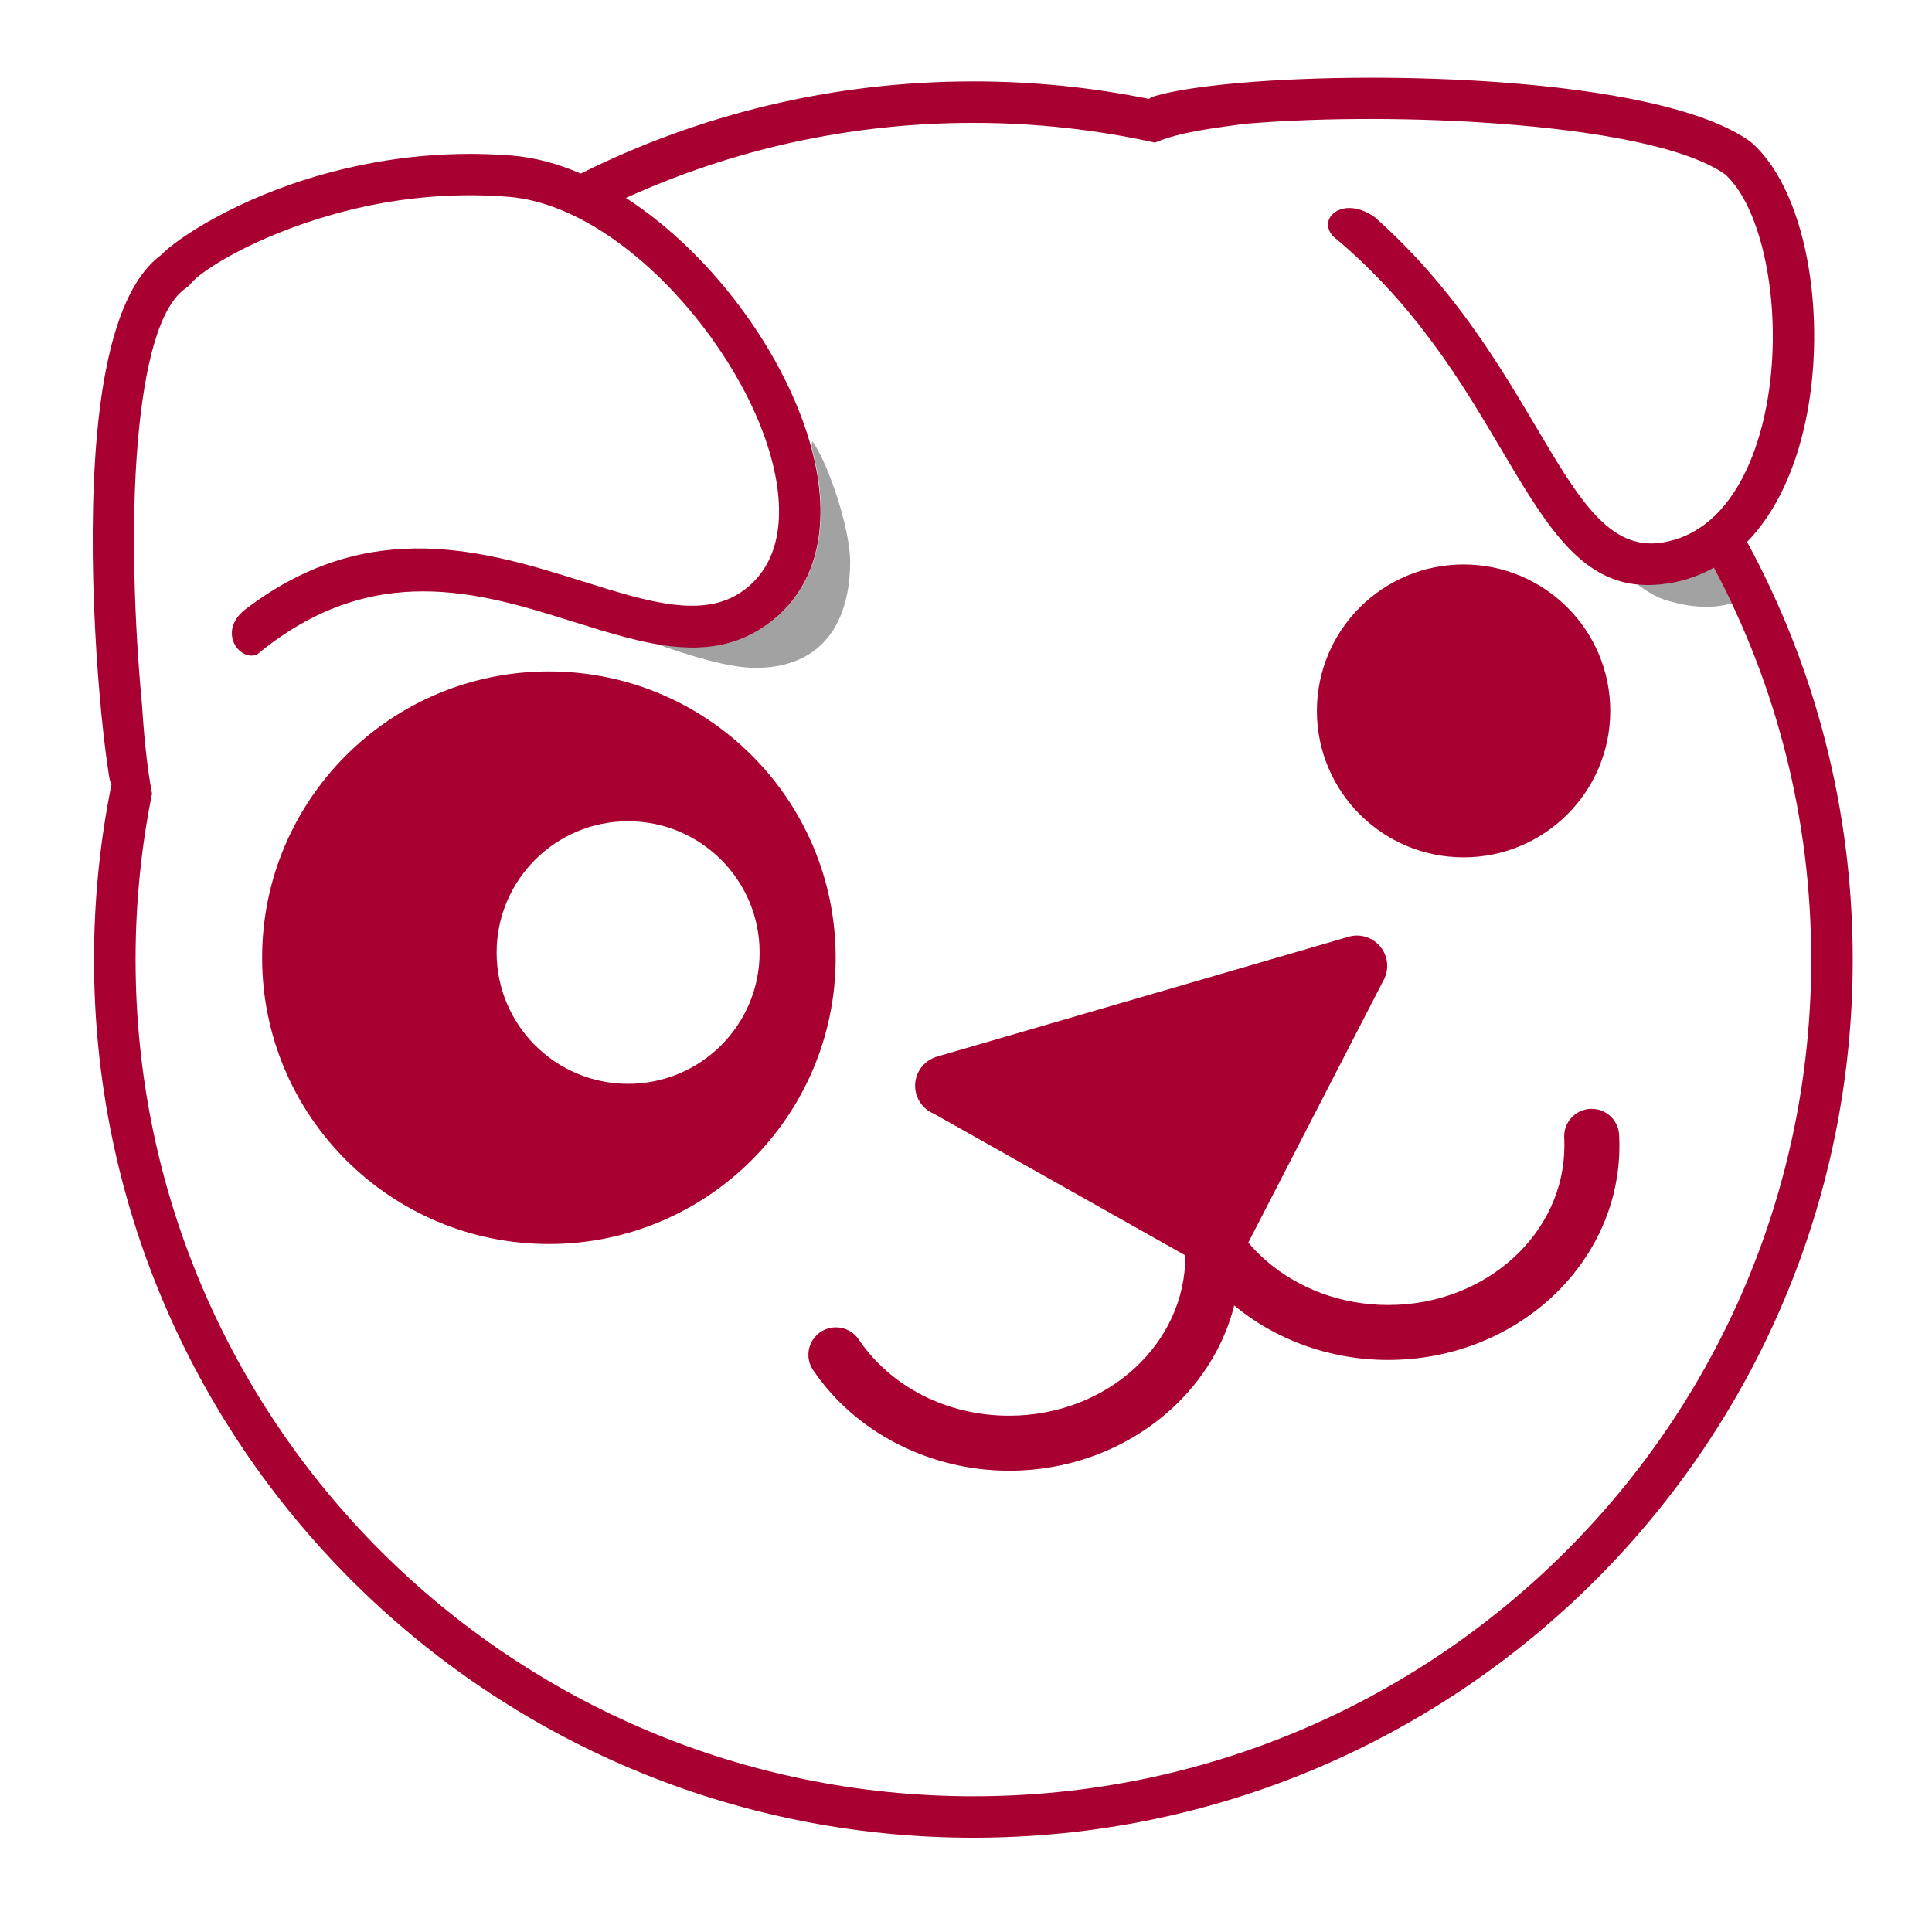
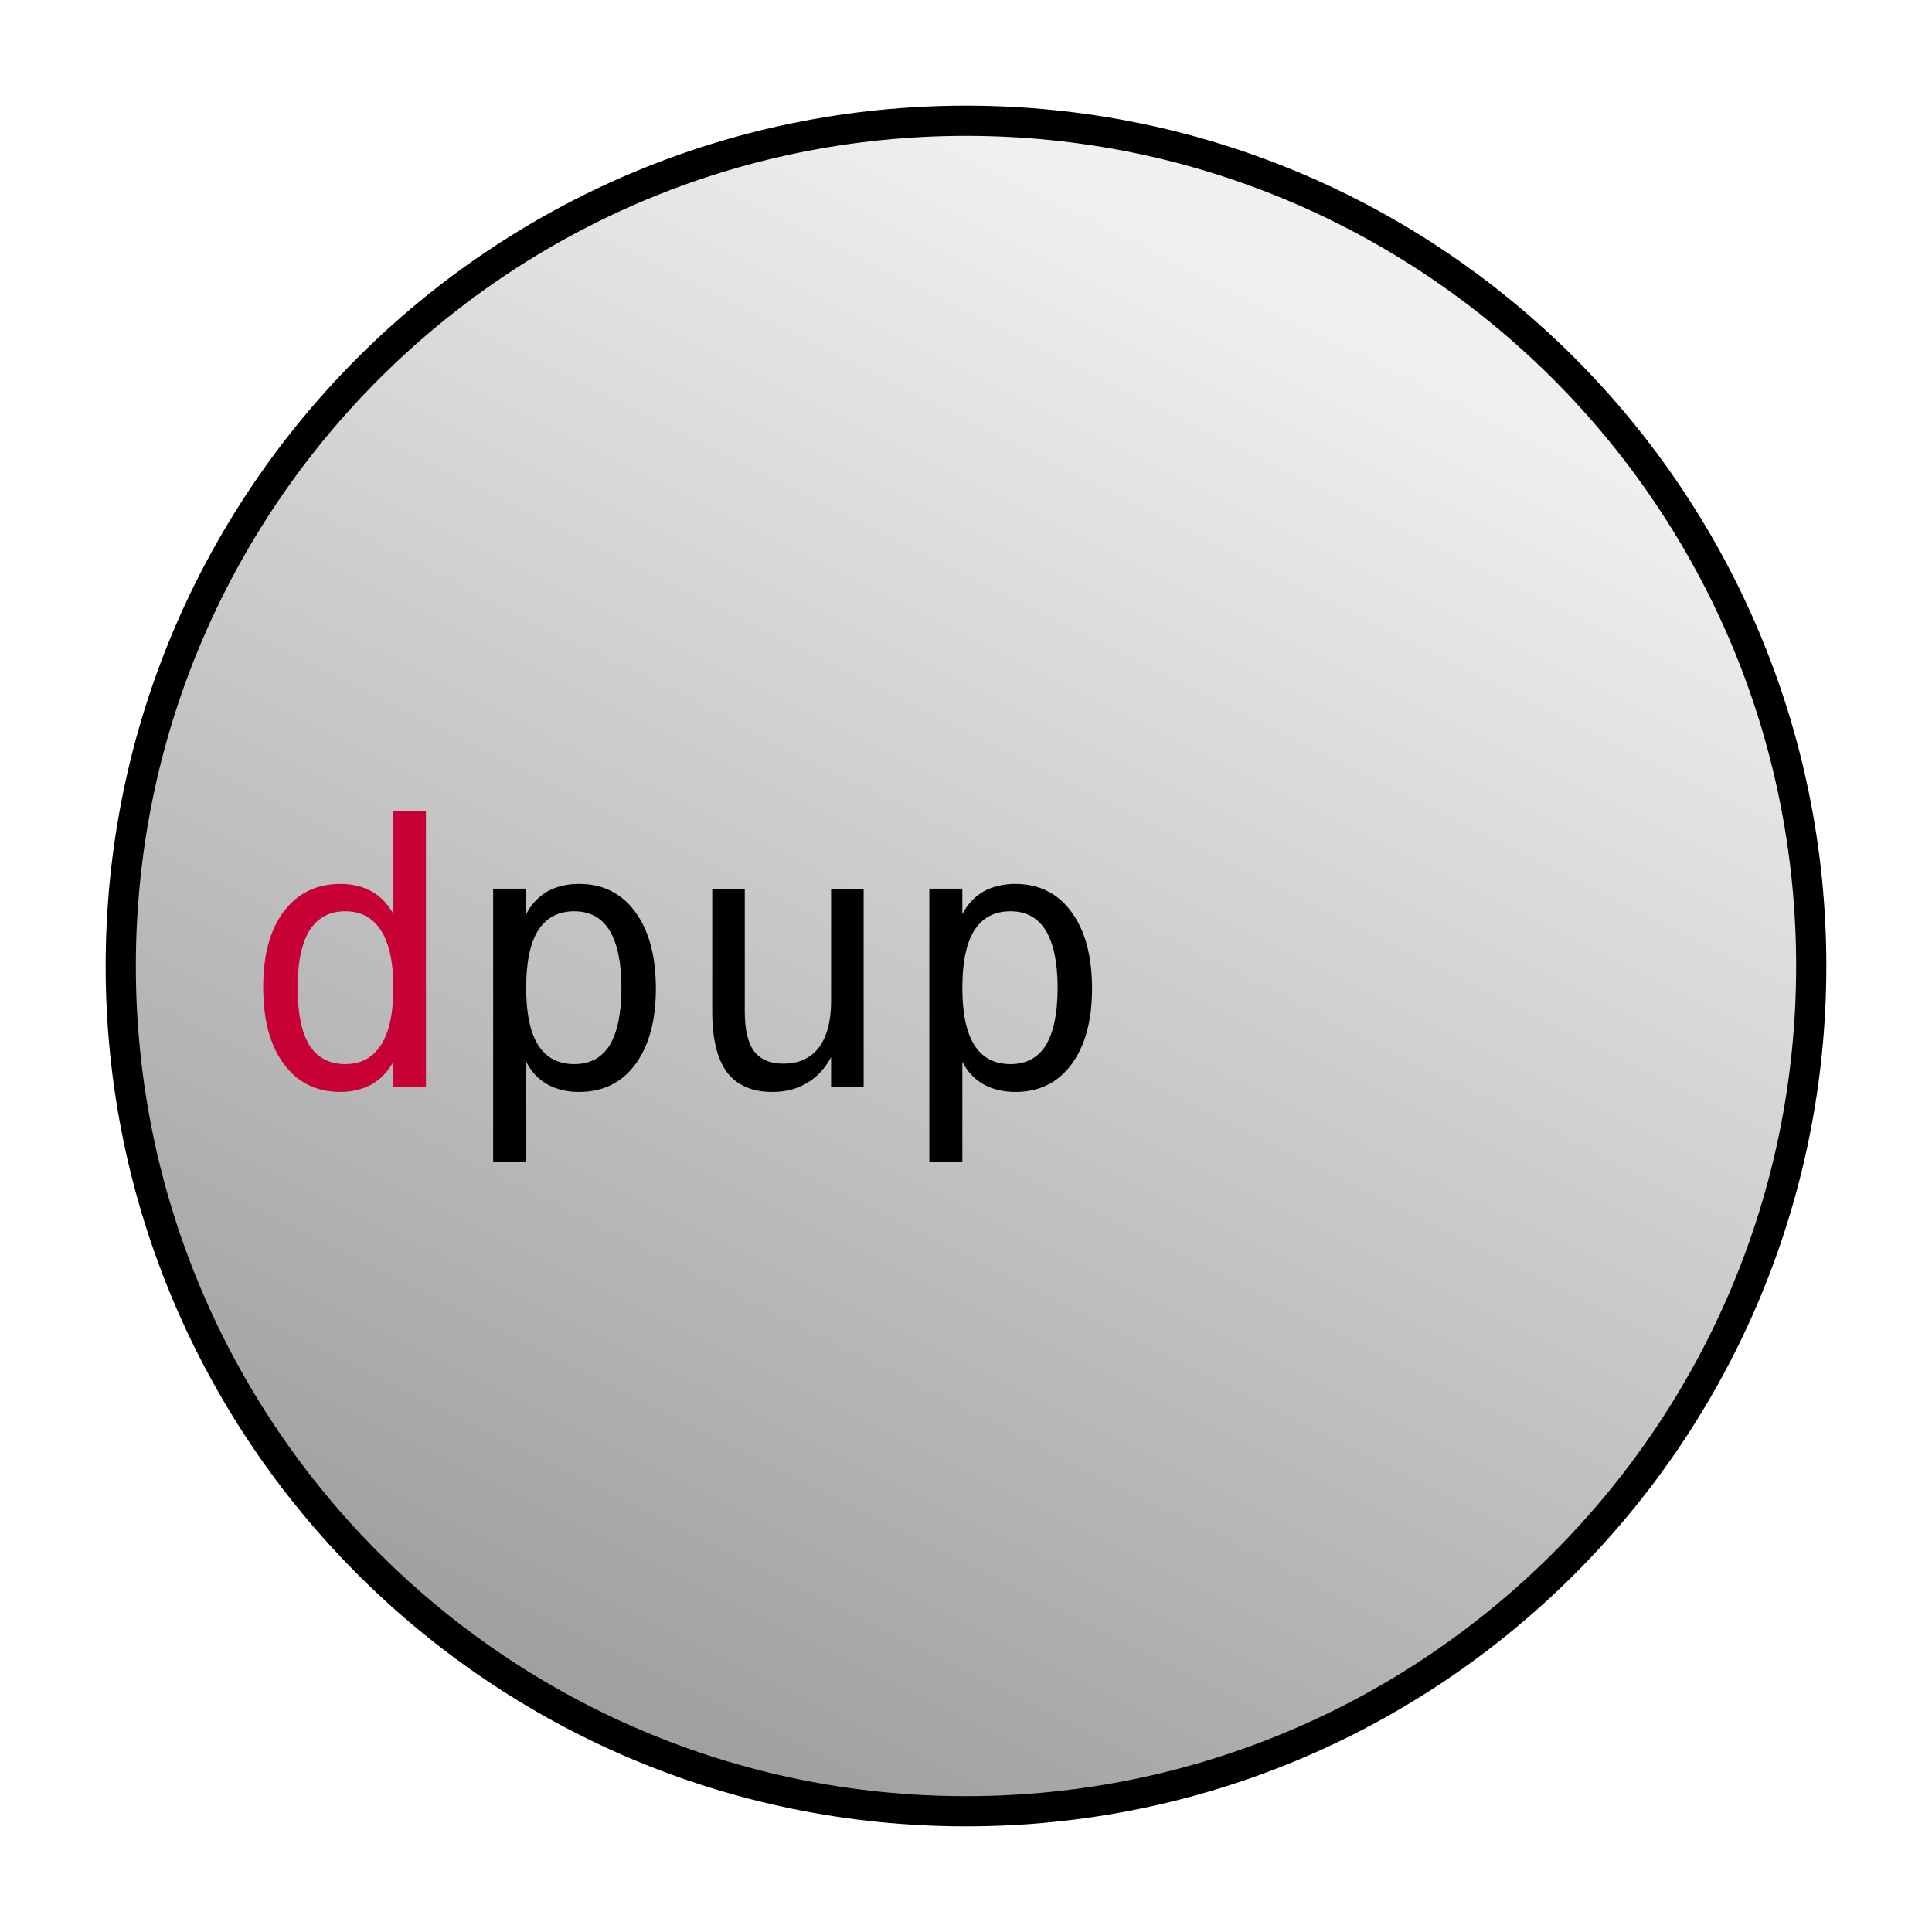
- <svg xmlns="http://www.w3.org/2000/svg" xml:space="preserve" width="400" height="400" style="fill-rule:evenodd" viewBox="0 0 112.889 112.889" id="svg2" version="1.1">
-   <defs id="defs4">
-     <linearGradient y2="295.102" x2="188.735" y1="6.075" x1="21.865" gradientUnits="userSpaceOnUse" id="linearGradient3226">
-       <stop id="stop3228" style="stop-color: rgb(0, 0, 0); stop-opacity: 0;" offset="0" />
-       <stop offset="0.633" style="stop-color: rgb(255, 255, 255); stop-opacity: 0;" id="stop3234" />
-       <stop offset="1" style="stop-color: rgb(0, 0, 0); stop-opacity: 1;" id="stop3232" />
-     </linearGradient>
-     <style type="text/css" id="style6">
-    
-     .str0 {stroke:#1F1A17;stroke-width:0.2}
-     .fil11 {fill:none}
-     .fil12 {fill:#838281}
-     .fil9 {fill:black}
-     .fil10 {fill:url(#id0)}
-     .fil0 {fill:url(#id1)}
-     .fil5 {fill:url(#id2)}
-     .fil3 {fill:url(#id3)}
-     .fil2 {fill:url(#id4)}
-     .fil4 {fill:url(#id5)}
-     .fil6 {fill:url(#id6)}
-     .fil7 {fill:url(#id7)}
-     .fil1 {fill:url(#id8)}
-     .fil8 {fill:url(#id9)}
-    
-   </style>
-     <linearGradient id="id0" gradientUnits="userSpaceOnUse" x1="52.196" y1="88.399" x2="-7.866" y2="24.444">
-       <stop offset="0" style="stop-color: rgb(255, 255, 255); stop-opacity: 0.009;" id="stop11" />
-       <stop offset="1" style="stop-color: rgb(255, 255, 255); stop-opacity: 0.784;" id="stop13" />
-     </linearGradient>
-     <linearGradient id="id1" gradientUnits="userSpaceOnUse" x1="21.865" y1="6.075" x2="188.735" y2="295.102">
-       <stop offset="0" style="stop-color: rgb(0, 0, 0); stop-opacity: 0.392;" id="stop16" />
-       <stop id="stop2212" style="stop-color: rgb(255, 255, 255); stop-opacity: 0;" offset="1" />
-     </linearGradient>
-     <linearGradient id="id6" gradientUnits="userSpaceOnUse" x1="213.074" y1="57.514" x2="138.261" y2="26.319">
-       <stop offset="0" style="stop-color: rgb(255, 253, 255); stop-opacity: 1;" id="stop25" />
-       <stop id="stop3190" style="stop-color: rgb(255, 255, 255); stop-opacity: 0;" offset="1" />
-     </linearGradient>
-     <linearGradient id="id7" gradientUnits="userSpaceOnUse" x1="89.161" y1="14.942" x2="147.454" y2="115.908">
-       <stop offset="0" style="stop-color: rgb(255, 255, 255); stop-opacity: 1;" id="stop30" />
-       <stop offset="1" style="stop-color: rgb(255, 255, 255); stop-opacity: 0;" id="stop32" />
+ <svg xmlns="http://www.w3.org/2000/svg" height="64" width="64">
+   <defs>
+     <linearGradient id="g1" x1="0%" x2="50%" y1="100%" y2="0%">
+       <stop offset="0%" stop-color="#909090" />
+       <stop offset="100%" stop-color="#F0F0F0" />
    </linearGradient>
  </defs>
-   <g id="g2434" transform="matrix(0.3795741,0,0,0.3795741,14.00029,-2.207504)">
-     <path id="path2488_4" class="fil5" d="m 174.64,24.02 c 6.194,0.016 12.692,0.24 19.023,0.706 15.048,1.105 28.941,3.551 35.022,7.84 3.211,2.937 5.483,8.749 6.588,15.602 1.011,6.27 1,13.298 -0.203,19.817 -1.171,6.344 -3.45,12.142 -6.985,16.131 -2.404,2.712 -5.42,4.585 -9.093,5.177 -8.104,1.307 -12.814,-6.653 -19.35,-17.701 -5.801,-9.807 -12.886,-21.772 -24.853,-32.411 -4.796,-3.463 -8.992,0.066 -6.457,2.9 l 0.046,0.044 c 12.686,10.54 19.898,22.774 25.778,32.713 7.82,13.219 13.449,22.741 25.832,20.743 2.545,-0.411 4.861,-1.242 6.95,-2.417 9.559,18.013 14.975,38.568 14.975,60.387 -1.921,45.547 -24.233,80.931 -55.316,102.611 -48.274,33.671 -117.701,34.286 -164.747,-11.418 -23.665,-22.991 -37.756,-55.574 -37.756,-91.193 0,-8.749 0.87,-17.298 2.531,-25.559 -0.892,-4.76 -1.298,-9.907 -1.552,-13.838 -0.004,-0.036 -0.005,-0.07 -0.009,-0.106 -1.066,-11.306 -1.789,-27.235 -0.582,-40.746 0.996,-11.149 3.195,-20.423 7.417,-23.266 0.295,-0.198 0.545,-0.439 0.75,-0.706 1.396,-1.801 9.469,-7.118 21.846,-10.61 6.231,-1.758 13.474,-2.983 21.387,-2.946 1.826,0.009 3.689,0.087 5.583,0.238 11.162,0.893 23.056,10.333 31.309,21.855 3.408,4.758 6.168,9.825 7.973,14.773 1.759,4.821 2.614,9.514 2.284,13.635 -0.346,4.325 -2.055,8.01 -5.512,10.486 -6.057,4.338 -14.558,1.671 -24.289,-1.385 C 38.069,90.616 20.281,85.038 1.285,99.364 l 2e-4,0.005 c -4.757,3.343 -1.36,8.252 1.464,7.209 17.809,-14.775 34.464,-9.55 48.586,-5.115 11.347,3.563 21.26,6.672 29.898,0.485 5.133,-3.677 7.664,-9.006 8.158,-15.178 0.403,-5.04 -0.599,-10.639 -2.663,-16.298 -2.018,-5.533 -5.049,-11.135 -8.767,-16.325 -5.074,-7.084 -11.486,-13.47 -18.415,-17.956 16.287,-7.434 34.392,-11.571 53.464,-11.571 9.596,0 18.944,1.054 27.94,3.043 3.805,-1.638 8.921,-2.209 13.382,-2.842 l 0.05,-0.016 c 5.082,-0.45 11.134,-0.732 17.621,-0.776 0.871,-0.006 1.752,-0.011 2.637,-0.009 z" style="fill-opacity:1" />
-     <path id="path2488_5" class="fil9" d="m 174.025,17.778 c -14.416,0.015 -27.314,1.119 -33.143,2.828 -0.332,0.097 -0.638,0.246 -0.909,0.432 -8.729,-1.767 -17.76,-2.696 -27.01,-2.696 -21.724,0 -42.249,5.11 -60.444,14.193 -3.516,-1.521 -7.099,-2.492 -10.642,-2.775 -10.93,-0.873 -20.892,0.594 -29.198,2.934 -13.036,3.672 -22.265,9.762 -24.786,12.396 -5.855,4.287 -8.727,15.105 -9.856,27.725 -1.711,19.126 0.331,42.918 1.888,52.613 0.051,0.386 0.174,0.757 0.362,1.101 -1.77,8.722 -2.7,17.751 -2.7,26.994 0,37.326 15.158,71.116 39.655,95.579 24.506,24.473 58.349,39.61 95.722,39.61 37.372,0 71.21,-15.137 95.713,-39.61 24.494,-24.464 39.646,-58.253 39.646,-95.579 0,-23.268 -5.89,-45.167 -16.263,-64.286 0.273,-0.281 0.541,-0.568 0.803,-0.863 4.358,-4.909 7.121,-11.781 8.489,-19.179 1.335,-7.222 1.35,-15.008 0.229,-21.946 -1.334,-8.26 -4.333,-15.454 -8.718,-19.382 -0.099,-0.093 -0.205,-0.183 -0.318,-0.264 -7.091,-5.119 -22.262,-7.932 -38.437,-9.118 -6.658,-0.488 -13.53,-0.712 -20.083,-0.705 l 0,0 z m 0.6,6.352 c 6.197,0.016 12.698,0.24 19.033,0.705 15.056,1.104 28.956,3.547 35.04,7.832 3.212,2.934 5.486,8.739 6.592,15.585 1.012,6.263 1.001,13.284 -0.203,19.796 -1.171,6.337 -3.451,12.129 -6.989,16.113 -2.405,2.709 -5.423,4.58 -9.097,5.172 -8.108,1.306 -12.821,-6.646 -19.36,-17.682 -5.804,-9.797 -12.893,-21.749 -24.866,-32.377 -4.799,-3.459 -8.997,0.066 -6.46,2.897 l 0.046,0.044 c 12.692,10.529 19.909,22.749 25.791,32.678 7.824,13.205 13.456,22.716 25.845,20.721 2.546,-0.41 4.863,-1.241 6.953,-2.414 9.564,17.993 14.983,38.526 14.983,60.322 0,35.582 -14.438,67.787 -37.775,91.095 -23.33,23.301 -55.571,37.715 -91.195,37.715 -35.625,0 -67.87,-14.413 -91.204,-37.715 -23.339,-23.308 -37.775,-55.514 -37.775,-91.095 0,-8.74 0.87,-17.28 2.532,-25.531 -0.893,-4.755 -1.299,-9.896 -1.553,-13.823 -0.004,-0.036 -0.005,-0.07 -0.009,-0.106 -1.066,-11.293 -1.79,-27.206 -0.582,-40.702 0.996,-11.137 3.197,-20.401 7.421,-23.241 0.295,-0.197 0.545,-0.438 0.75,-0.705 1.397,-1.799 9.474,-7.11 21.857,-10.598 6.234,-1.756 13.481,-2.98 21.398,-2.943 1.827,0.009 3.691,0.087 5.586,0.238 11.167,0.892 23.068,10.322 31.325,21.831 3.41,4.753 6.171,9.814 7.977,14.757 1.759,4.816 2.615,9.504 2.285,13.62 -0.346,4.32 -2.057,8.002 -5.515,10.475 C 71.395,101.128 62.89,98.464 53.155,95.412 37.984,90.655 20.187,85.083 1.182,99.394 l 2e-4,0.005 c -4.759,3.339 -1.361,8.243 1.465,7.202 17.818,-14.759 34.481,-9.54 48.611,-5.11 11.353,3.559 21.271,6.664 29.913,0.485 5.135,-3.673 7.668,-8.997 8.162,-15.162 0.404,-5.034 -0.599,-10.627 -2.665,-16.281 C 84.649,65.005 81.616,59.409 77.897,54.225 72.82,47.148 66.405,40.769 59.473,36.288 75.768,28.862 93.882,24.729 112.963,24.729 c 9.601,0 18.954,1.053 27.954,3.039 3.807,-1.637 8.926,-2.207 13.389,-2.839 l 0.05,-0.016 c 5.085,-0.449 11.14,-0.731 17.63,-0.775 0.871,-0.006 1.753,-0.011 2.638,-0.009 l 0,0 z m 13.792,68.577 c -12.468,0 -22.58,10.096 -22.58,22.545 0,12.448 10.113,22.545 22.58,22.545 12.468,0 22.58,-10.097 22.58,-22.545 0,-12.448 -10.113,-22.545 -22.58,-22.545 l 0,0 z M 47.613,109.173 c -24.375,0 -44.146,19.739 -44.146,44.076 0,24.337 19.771,44.068 44.146,44.068 24.375,0 44.146,-19.731 44.146,-44.068 0,-24.337 -19.771,-44.076 -44.146,-44.076 l 0,0 z m 12.195,23.065 c 11.174,1e-4 20.242,9.054 20.242,20.21 0,11.156 -9.068,20.21 -20.242,20.21 -11.174,0 -20.242,-9.054 -20.242,-20.21 0,-11.156 9.068,-20.21 20.242,-20.21 z m 112.179,17.594 c -0.555,0 -1.086,0.105 -1.579,0.282 L 107.528,168.42 c -0.123,0.031 -0.242,0.065 -0.362,0.106 l -0.018,0.009 -0.035,0.009 -0.009,0.009 c -1.814,0.641 -3.115,2.364 -3.115,4.396 0,1.934 1.174,3.59 2.85,4.299 0.011,0.005 0.024,0.004 0.035,0.009 l 38.702,21.805 0,0.167 c 0,6.706 -2.982,12.798 -7.809,17.223 -4.918,4.509 -11.748,7.295 -19.316,7.295 -4.773,0 -9.347,-1.111 -13.333,-3.145 -3.895,-1.988 -7.254,-4.863 -9.706,-8.431 -0.033,-0.054 -0.07,-0.106 -0.106,-0.159 -0.762,-1.124 -2.051,-1.868 -3.512,-1.868 -2.338,0 -4.236,1.894 -4.236,4.229 0,0.938 0.311,1.8 0.83,2.502 3.248,4.75 7.709,8.579 12.892,11.224 5.198,2.653 11.091,4.114 17.171,4.114 9.75,0 18.61,-3.653 25.042,-9.55 4.674,-4.285 8.067,-9.747 9.618,-15.876 6.313,5.223 14.637,8.378 23.701,8.378 9.75,0 18.61,-3.644 25.042,-9.541 6.524,-5.981 10.553,-14.266 10.553,-23.435 0,-0.388 -0.01,-0.86 -0.035,-1.374 5e-4,-0.027 0,-0.052 0,-0.079 0,-2.335 -1.897,-4.229 -4.236,-4.229 -2.338,0 -4.235,1.894 -4.235,4.229 0,0.037 -9.1e-4,0.078 0,0.114 0.002,0.066 0.013,0.129 0.018,0.194 0.014,0.31 0.018,0.683 0.018,1.145 0,6.706 -2.982,12.798 -7.809,17.223 -4.919,4.509 -11.748,7.295 -19.316,7.295 -7.264,0 -13.869,-2.573 -18.751,-6.793 -1.007,-0.87 -1.938,-1.808 -2.788,-2.81 l 20.754,-40.262 c 0.401,-0.689 0.635,-1.489 0.635,-2.343 0,-2.578 -2.094,-4.669 -4.677,-4.669 l 0,0 z" style="fill:#a80030;fill-opacity:1" />
-     <path class="fil12" d="m 64.141,104.931 c 5.208,1.869 11.24,3.681 15.19,3.694 10.639,0.034 14.651,-7.367 14.656,-16.361 0.003,-5.08 -3.408,-15.236 -5.828,-18.551 l -0.118,0.869 c 1.156,4.238 1.656,8.373 1.351,12.187 -0.494,6.172 -3.025,11.502 -8.158,15.178 -5.22,3.739 -10.906,4.082 -17.092,2.983 l -0.001,4e-4 0,0 z" id="path64" style="fill:#141414;fill-opacity:0.392" />
-     <path class="fil12" d="m 215.147,95.762 c 1.473,1.105 2.928,1.98 4.393,2.434 3.983,1.233 7.347,1.306 10.167,0.5 -0.879,-1.869 -1.801,-3.713 -2.766,-5.532 -2.089,1.174 -4.405,2.006 -6.95,2.417 -1.74,0.281 -3.346,0.334 -4.843,0.181 l 0,0 z" id="path66" style="fill:#141414;fill-opacity:0.392" />
-   </g>
+   <circle r="28" cx="32" cy="32" fill="url(#g1)" stroke="black" />
+   <text x="8" y="36" font-family="monospace" fill="black" textLength="48" lengthAdjust="spacing">
+     <tspan fill="#C70036">d</tspan>pup</text>
</svg>
